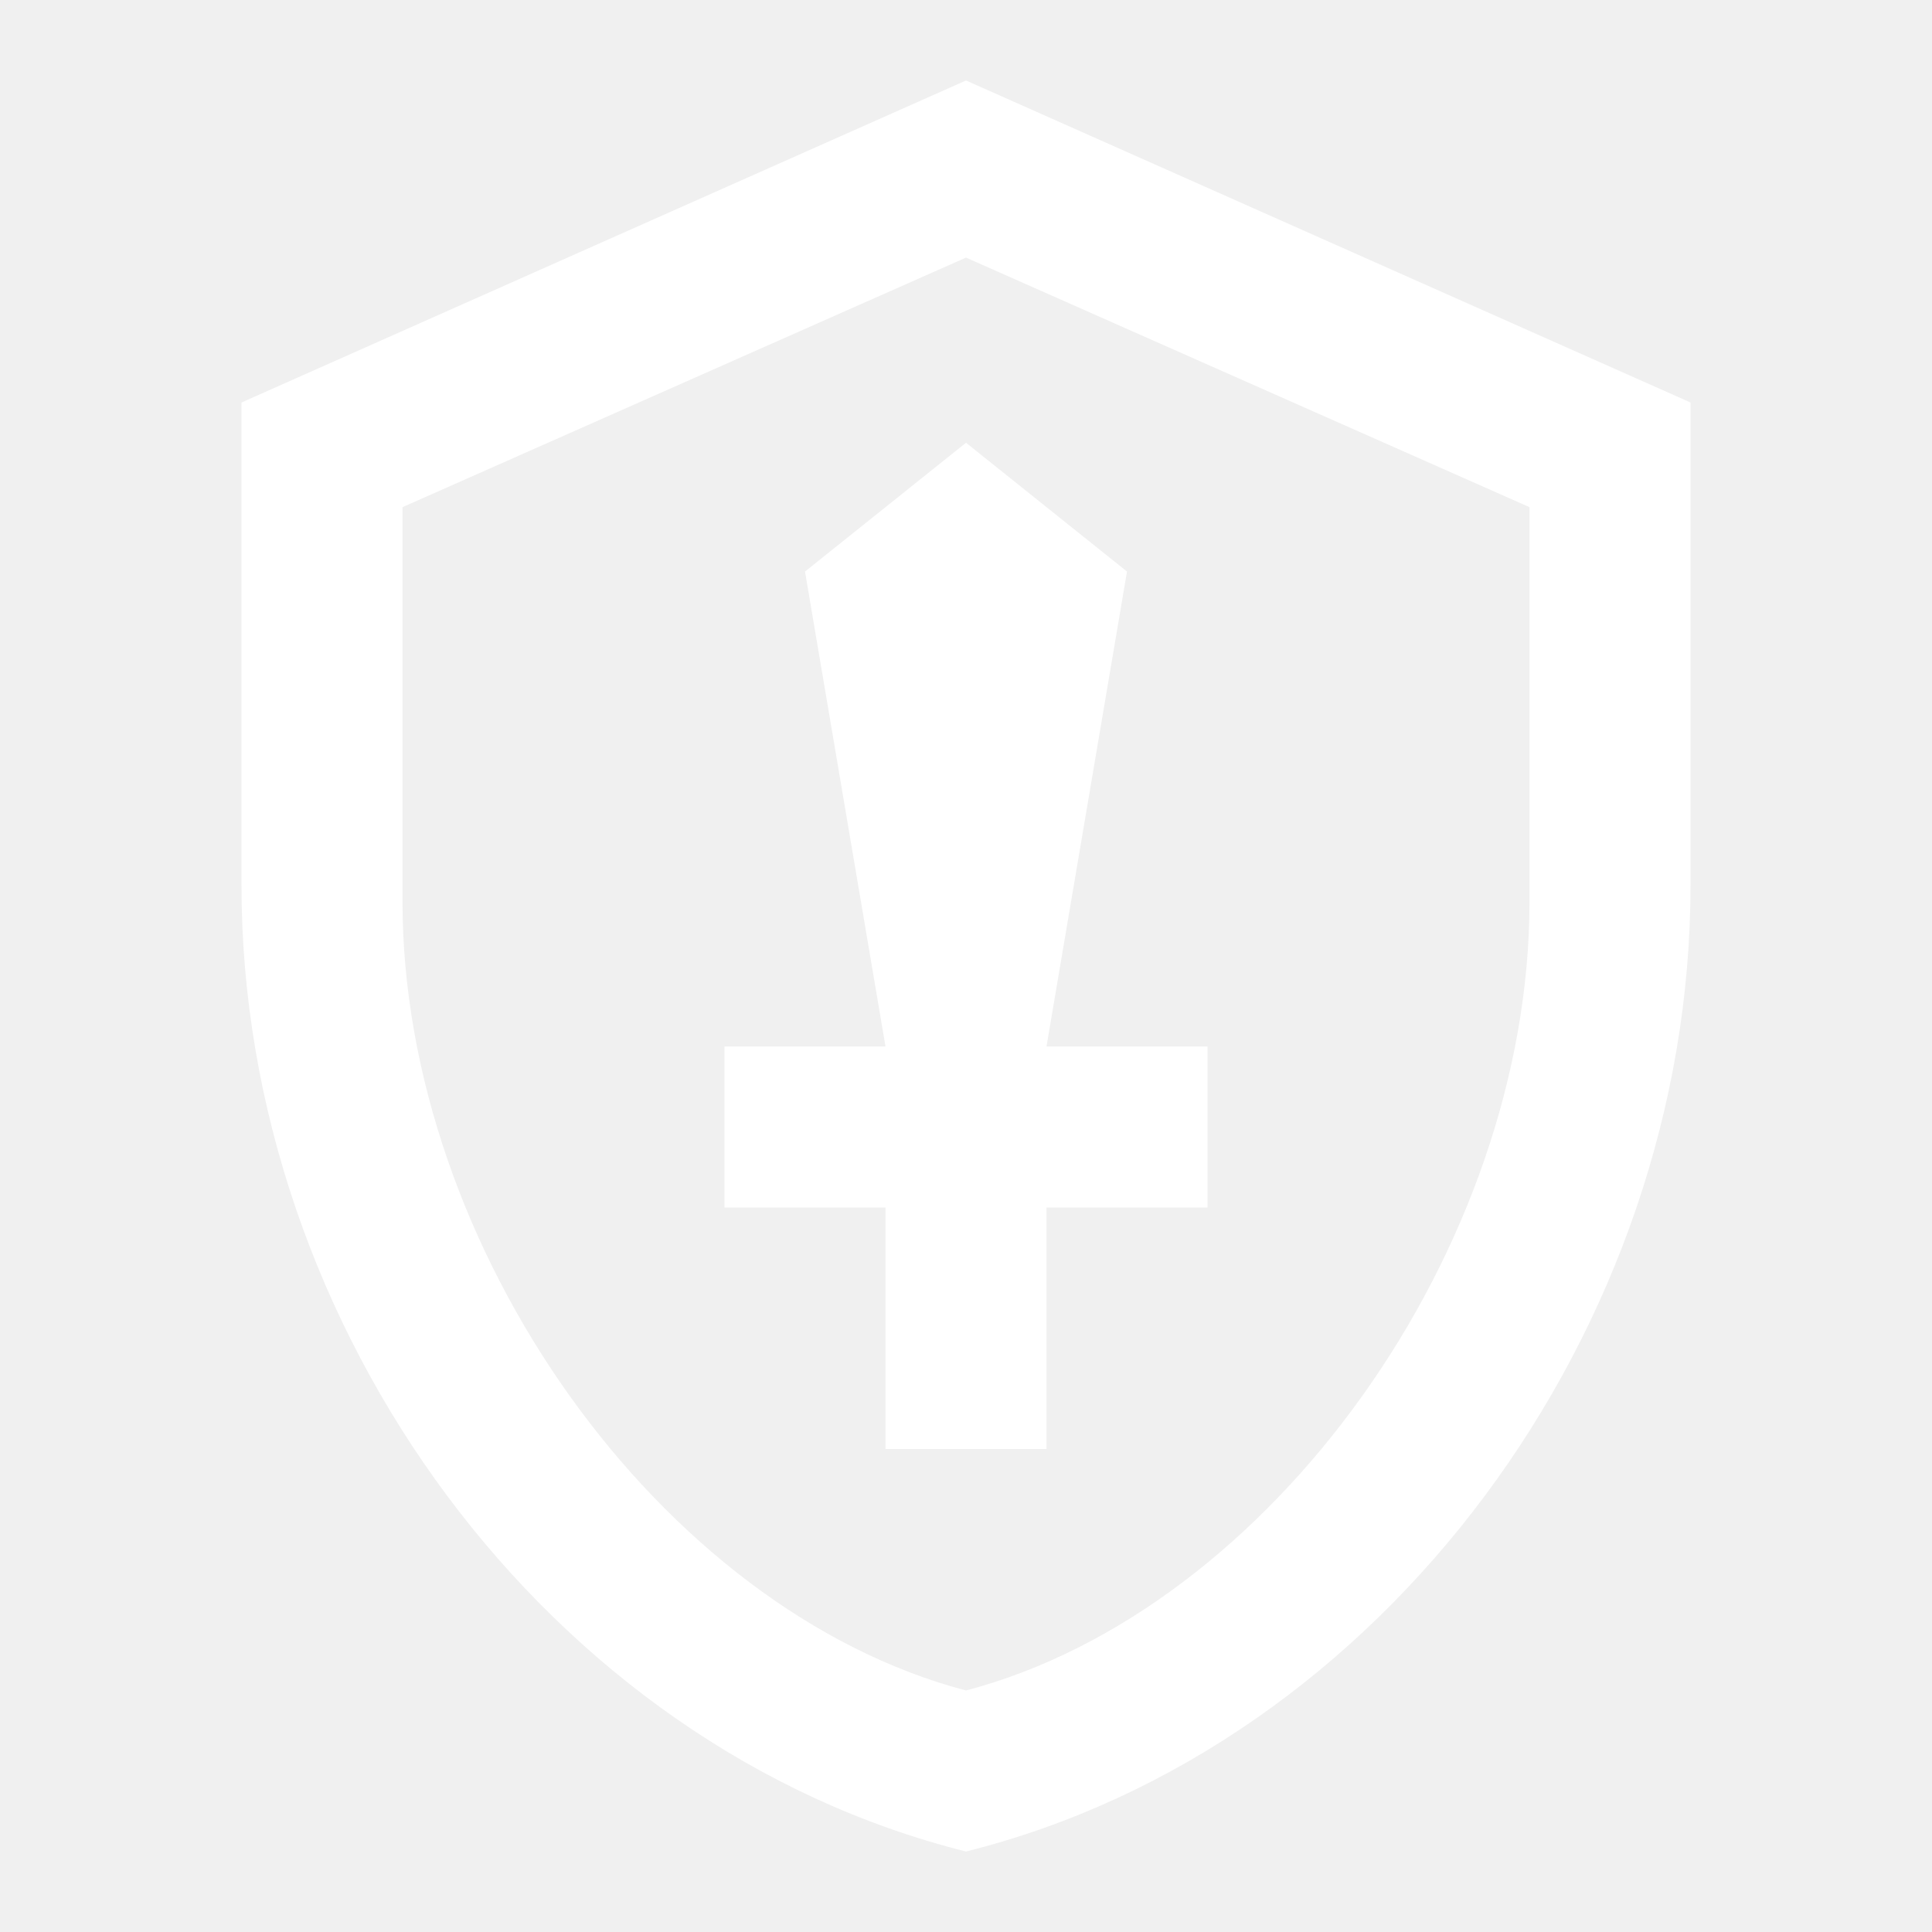
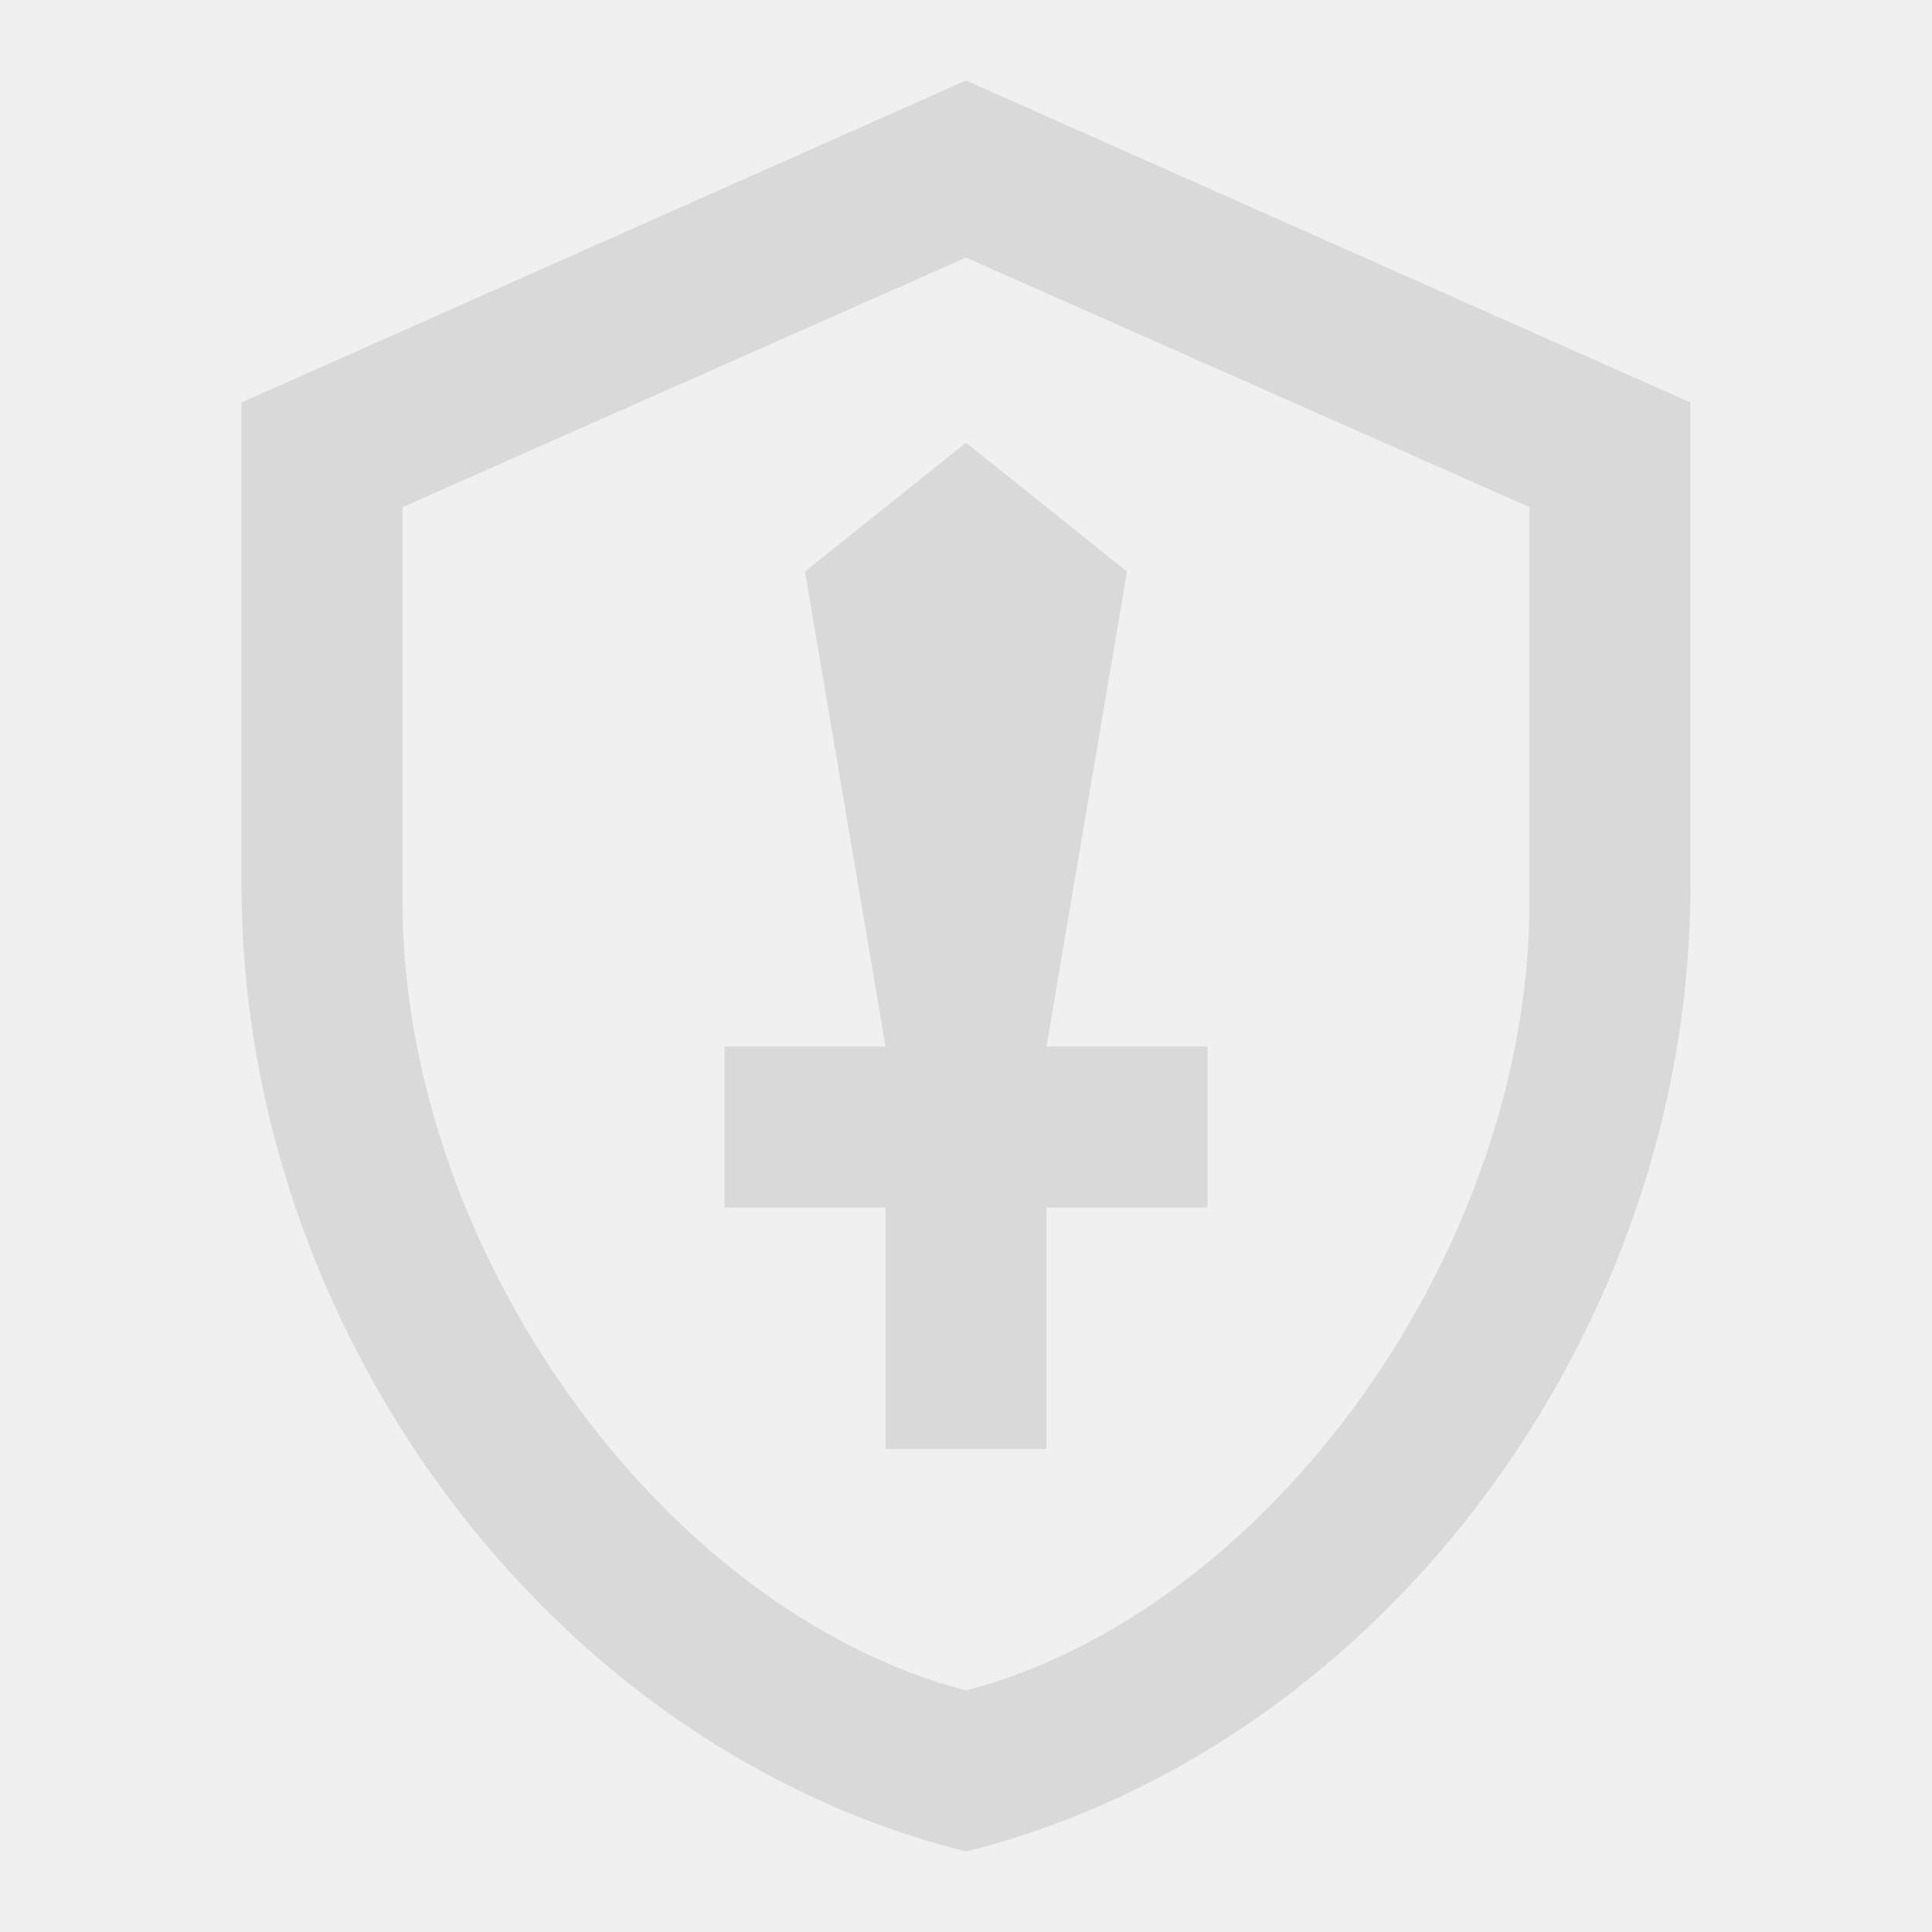
<svg xmlns="http://www.w3.org/2000/svg" viewBox="0 0 24 24">
-   <path d="M12 1L21 5V11C21 16.5 17.2 21.7 12 23C6.8 21.7 3 16.5 3 11V5L12 1M12 3.2L5 6.3V11.2C5 15.5 8.2 20 12 21C15.8 20 19 15.5 19 11.2V6.3L12 3.2M12 5.5L14 7.1L13 13H15V15H13V18H11V15H9V13H11L10 7.1L12 5.5Z" fill="#ffffff" />
+   <path d="M12 1L21 5V11C21 16.5 17.2 21.7 12 23C6.8 21.7 3 16.5 3 11V5L12 1M12 3.2L5 6.3V11.2C5 15.5 8.2 20 12 21C15.8 20 19 15.5 19 11.2V6.3L12 3.2M12 5.5L14 7.1L13 13H15V15H13V18H11V15H9V13H11L10 7.1L12 5.5Z" fill="#d9d9d9" />
</svg>
